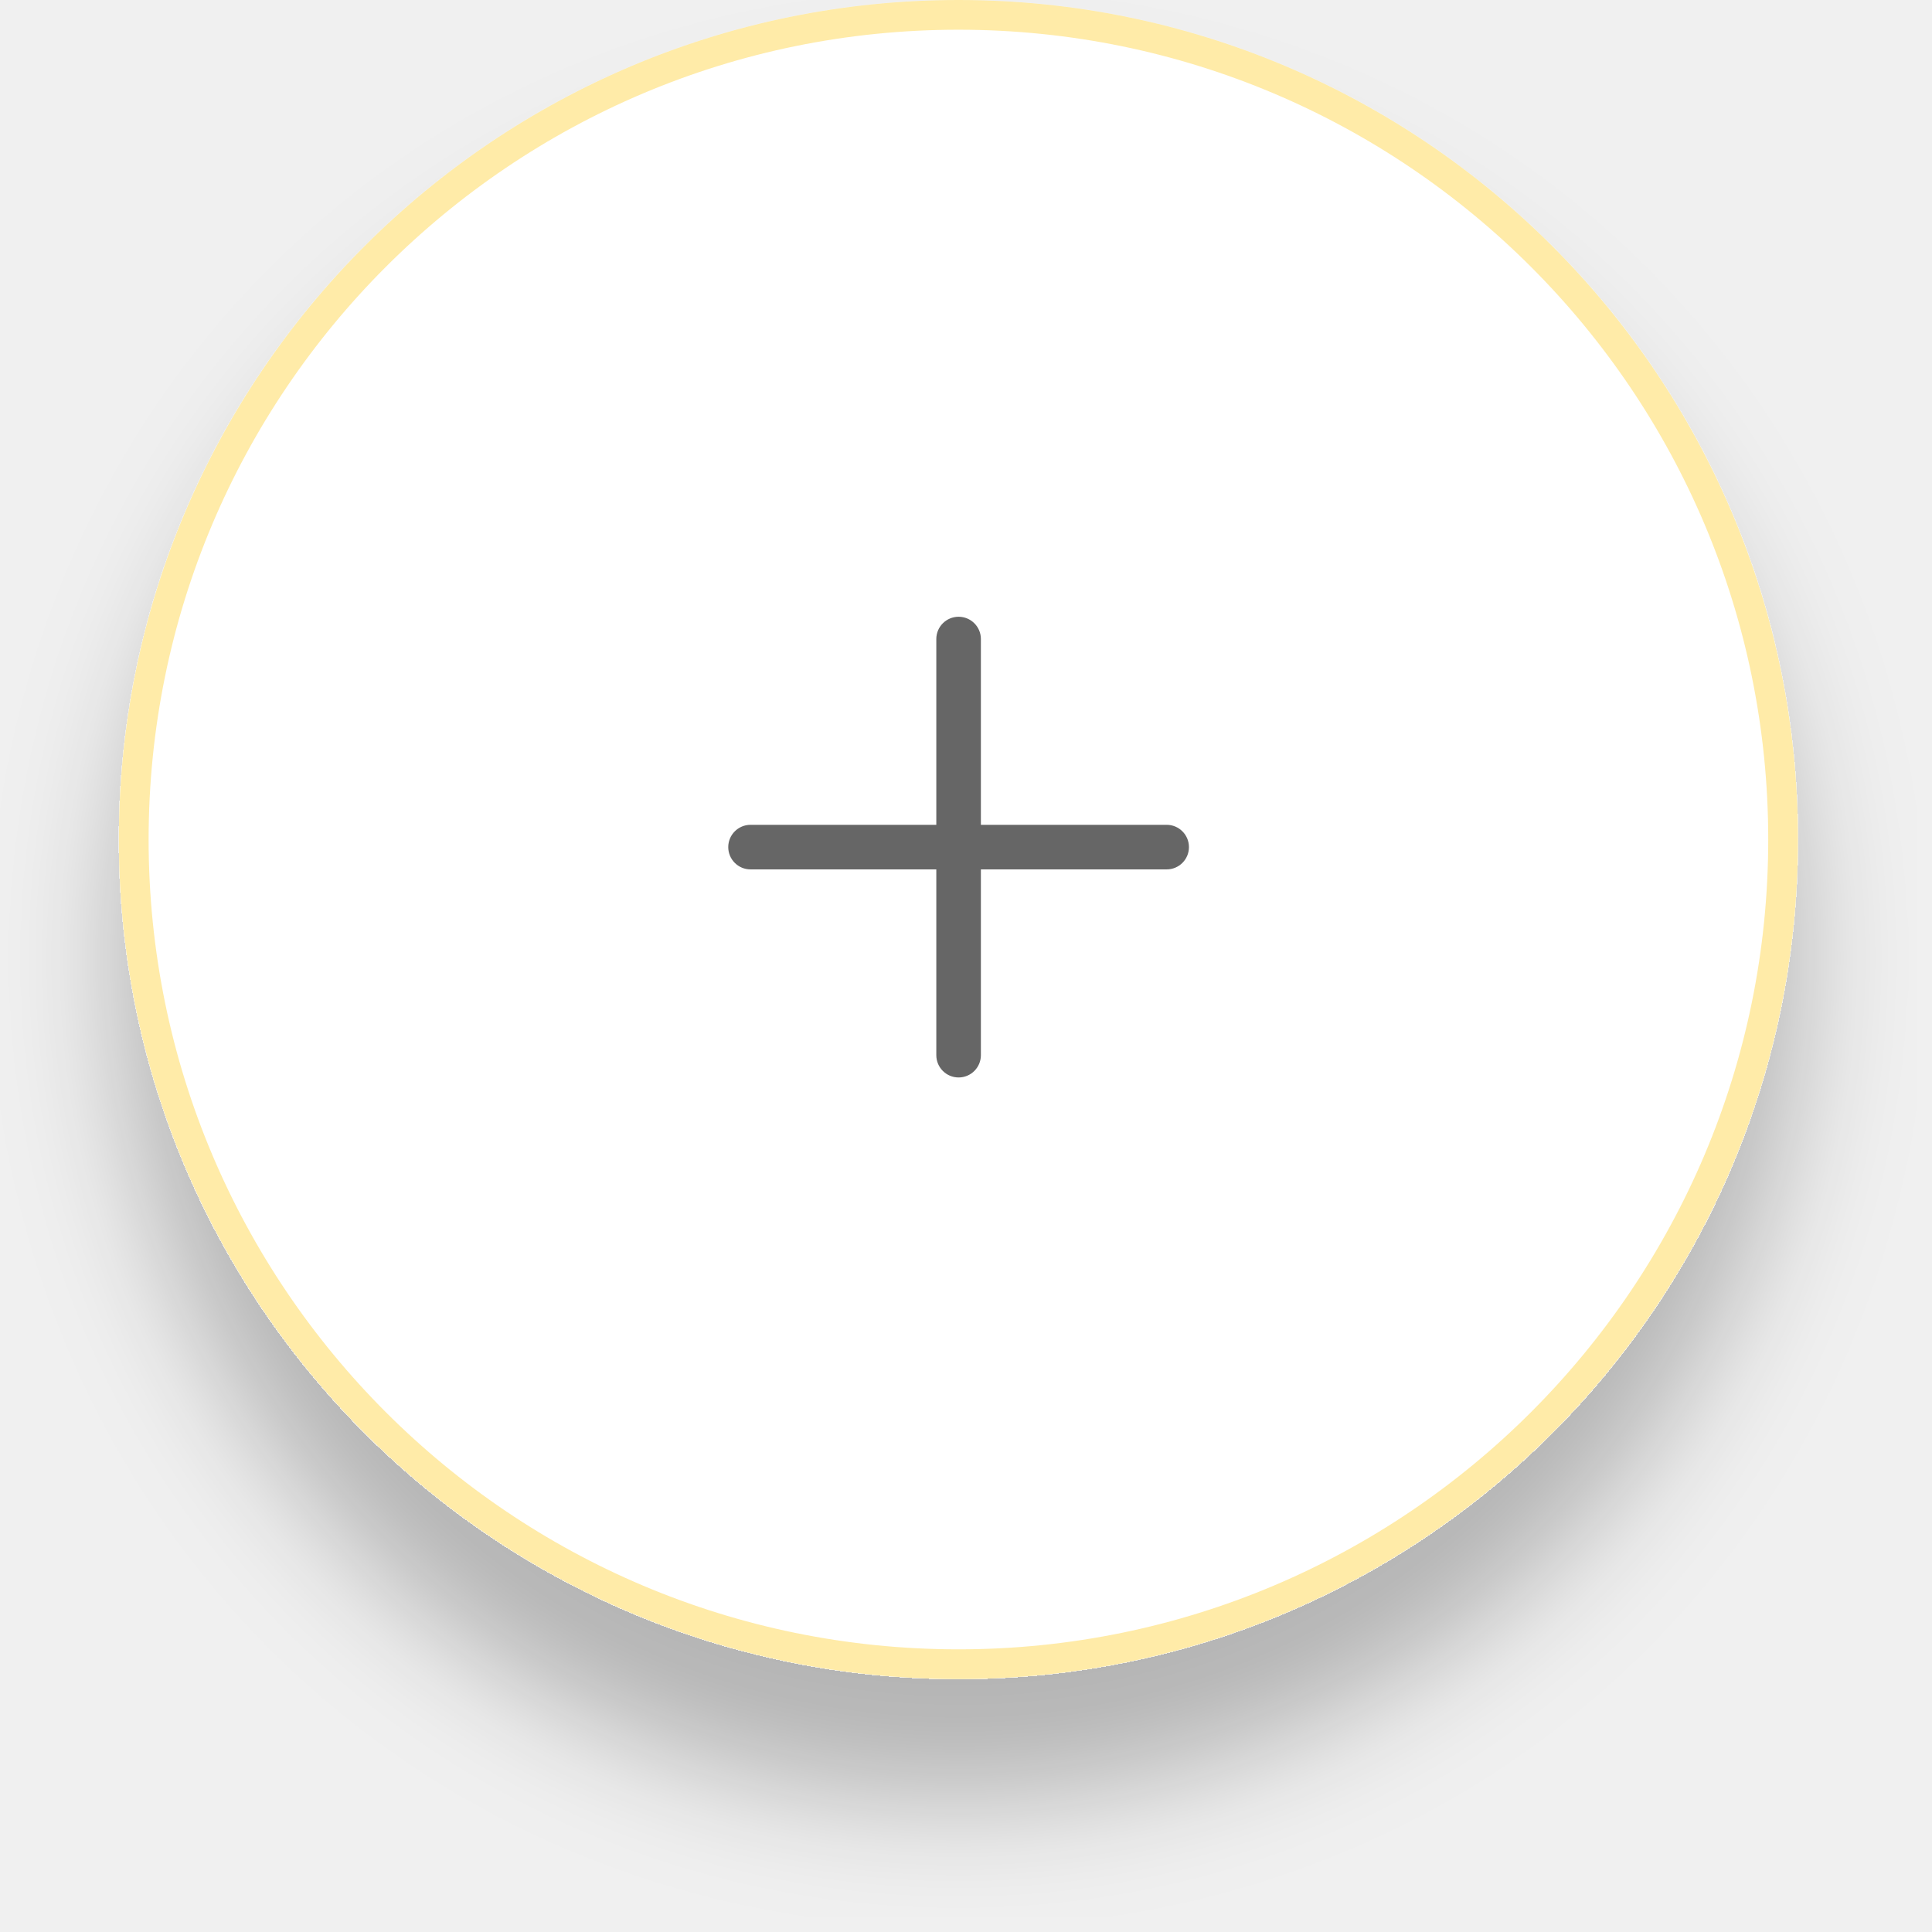
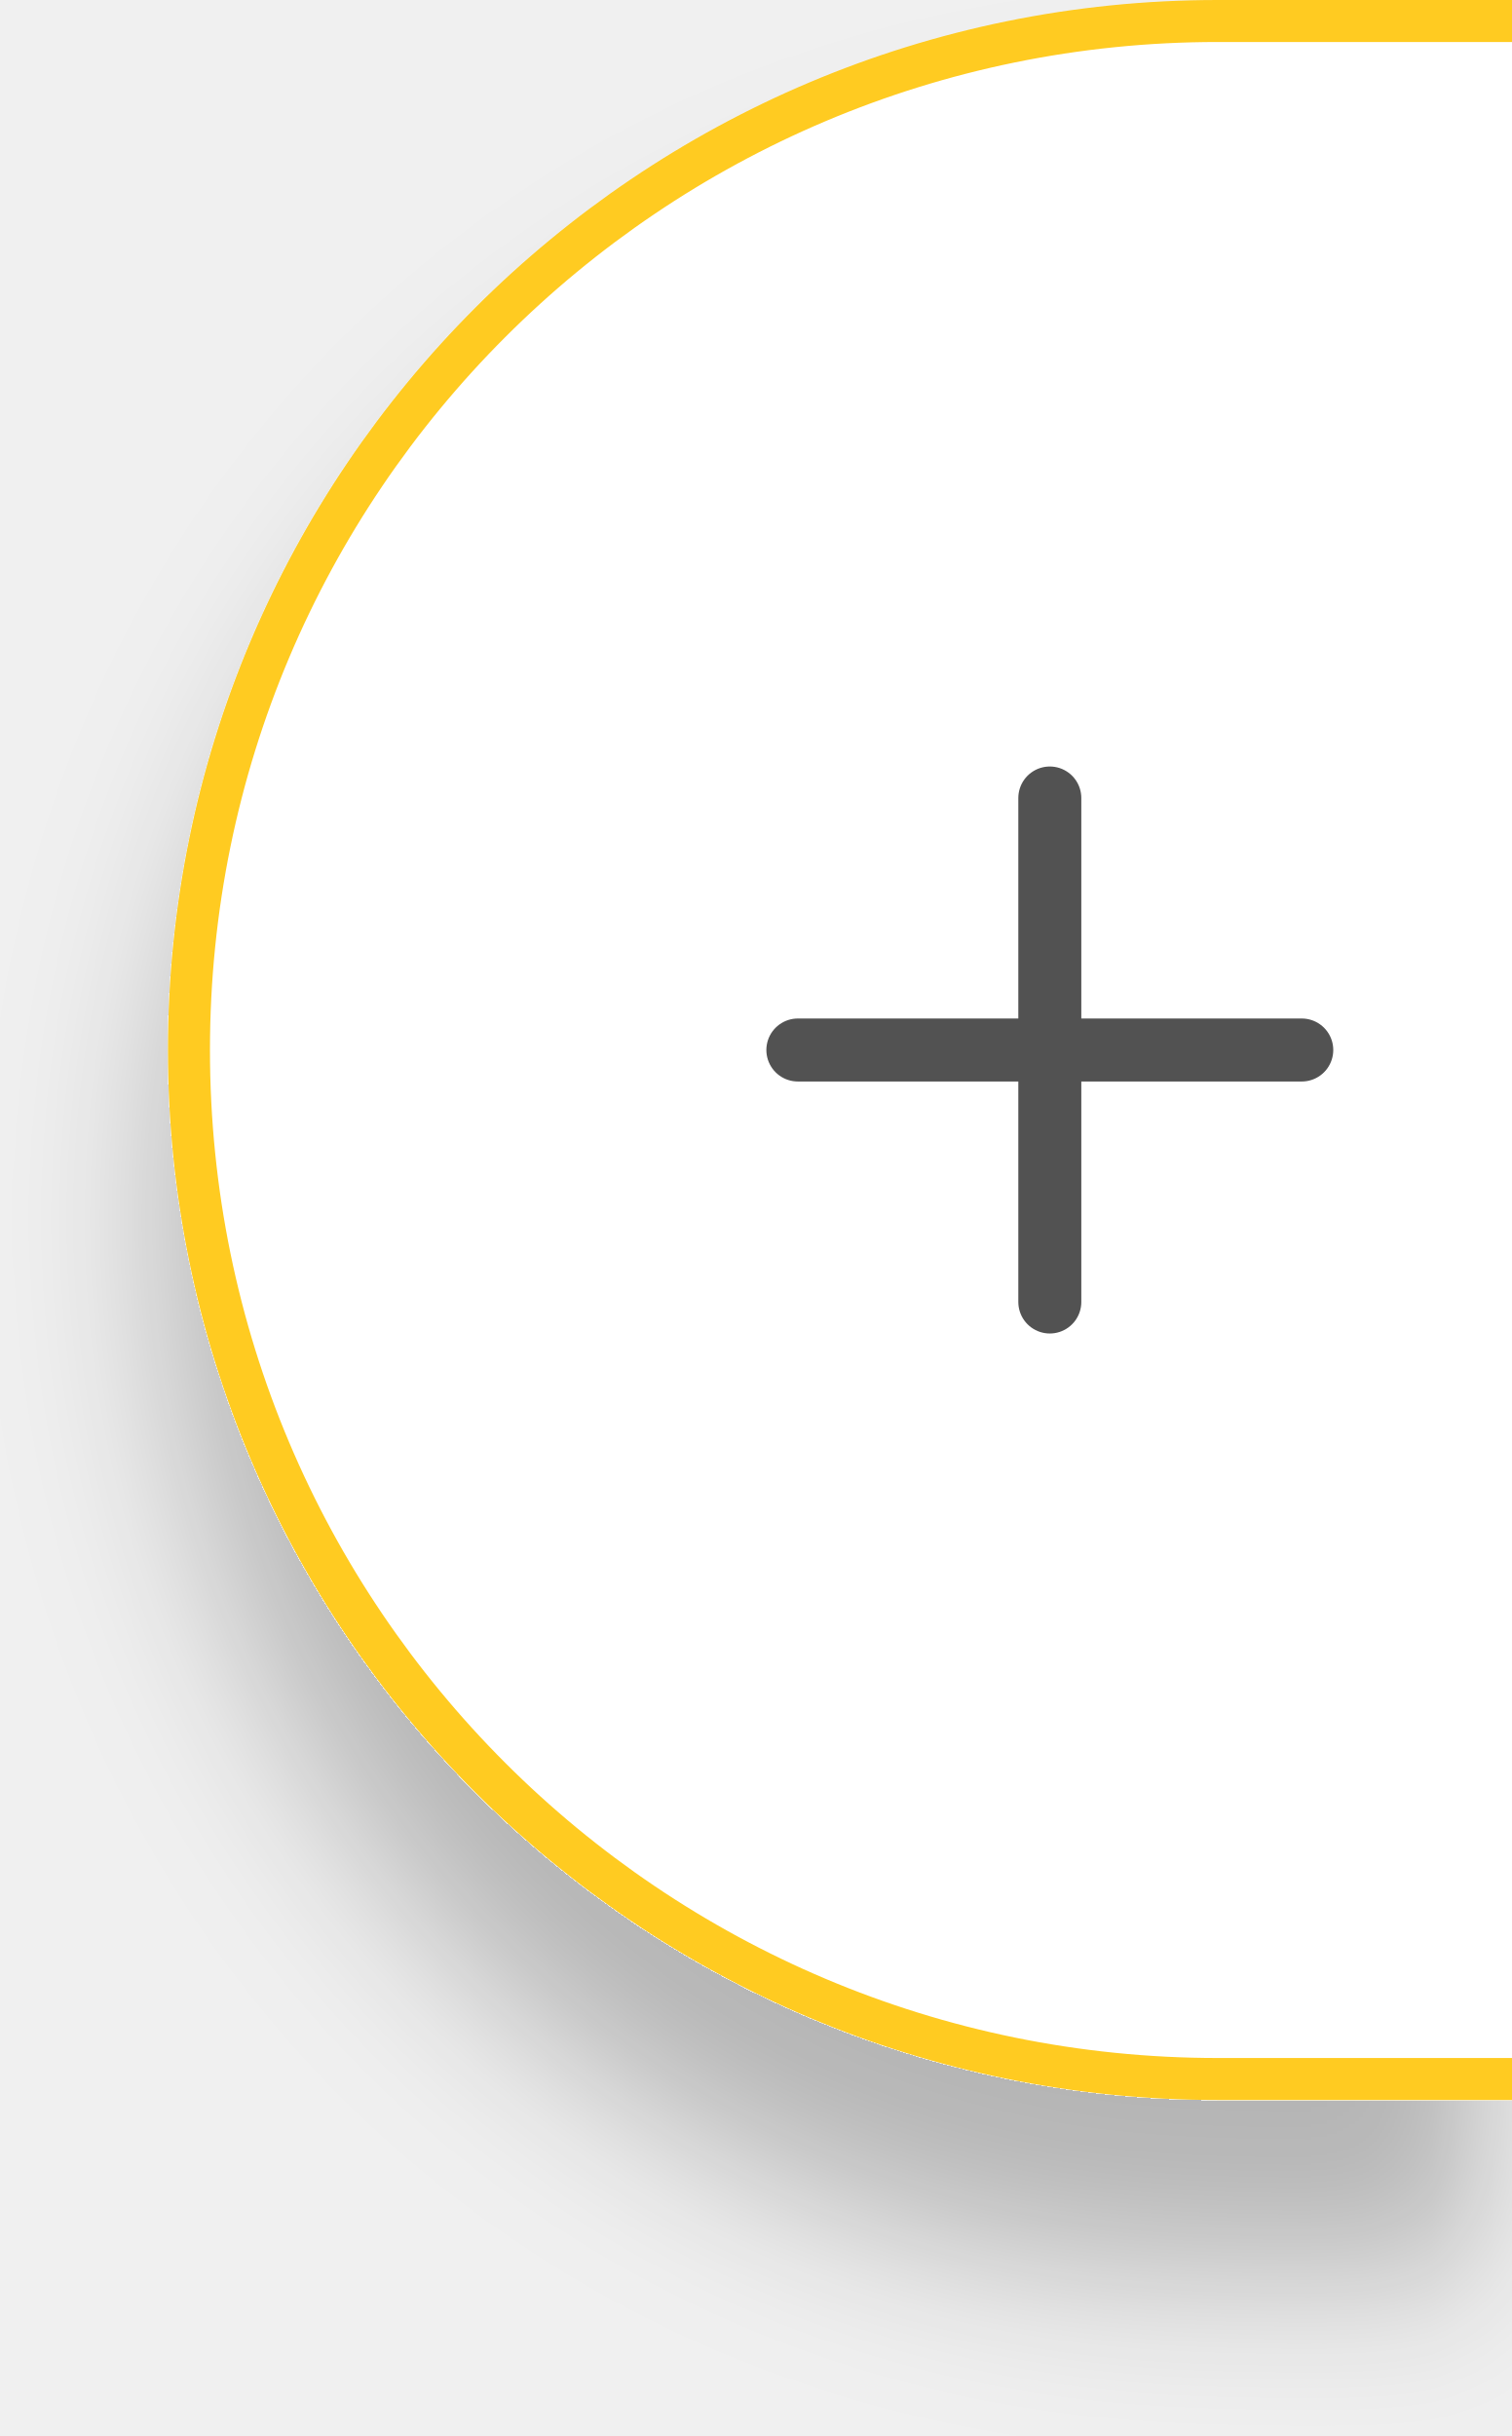
- <svg xmlns="http://www.w3.org/2000/svg" width="65" height="65" viewBox="0 0 65 65" fill="none">
-   <g filter="url(#filter0_d_209_1808)">
-     <circle cx="32.245" cy="28.245" r="28.245" fill="white" />
-     <circle cx="32.245" cy="28.245" r="27.745" stroke="#FFCB21" stroke-opacity="0.39" />
-     <path fill-rule="evenodd" clip-rule="evenodd" d="M32.251 20.75C32.665 20.75 33.001 21.086 33.001 21.5V27.75H39.251C39.665 27.75 40.001 28.086 40.001 28.5C40.001 28.914 39.665 29.25 39.251 29.25H33.001V35.5C33.001 35.914 32.665 36.25 32.251 36.25C31.837 36.25 31.501 35.914 31.501 35.5V29.25H25.251C24.837 29.25 24.501 28.914 24.501 28.5C24.501 28.086 24.837 27.75 25.251 27.75H31.501V21.5C31.501 21.086 31.837 20.75 32.251 20.75Z" fill="#666666" />
+ <svg xmlns="http://www.w3.org/2000/svg" width="36" height="58" viewBox="0 0 36 58" fill="none">
+   <g filter="url(#filter0_d_296_4208)">
+     <path d="M4.5 25C4.5 11.469 15.469 0.5 29 0.5H259C272.531 0.5 283.5 11.469 283.5 25C283.5 38.531 272.531 49.5 259 49.5H29C15.469 49.5 4.5 38.531 4.5 25Z" fill="white" stroke="#FFCB21" />
+     <path d="M19 25H31M25 31V19" stroke="#525252" stroke-width="1.5" stroke-linecap="round" stroke-linejoin="round" />
  </g>
  <defs>
-     <filter id="filter0_d_209_1808" x="0" y="0" width="64.49" height="64.49" filterUnits="userSpaceOnUse" color-interpolation-filters="sRGB">
+     <filter id="filter0_d_296_4208" x="0" y="0" width="288" height="58" filterUnits="userSpaceOnUse" color-interpolation-filters="sRGB">
      <feFlood flood-opacity="0" result="BackgroundImageFix" />
      <feColorMatrix in="SourceAlpha" type="matrix" values="0 0 0 0 0 0 0 0 0 0 0 0 0 0 0 0 0 0 127 0" result="hardAlpha" />
      <feOffset dy="4" />
      <feGaussianBlur stdDeviation="2" />
      <feComposite in2="hardAlpha" operator="out" />
      <feColorMatrix type="matrix" values="0 0 0 0 0 0 0 0 0 0 0 0 0 0 0 0 0 0 0.25 0" />
-       <feBlend mode="normal" in2="BackgroundImageFix" result="effect1_dropShadow_209_1808" />
-       <feBlend mode="normal" in="SourceGraphic" in2="effect1_dropShadow_209_1808" result="shape" />
+       <feBlend mode="normal" in2="BackgroundImageFix" result="effect1_dropShadow_296_4208" />
+       <feBlend mode="normal" in="SourceGraphic" in2="effect1_dropShadow_296_4208" result="shape" />
    </filter>
  </defs>
</svg>
